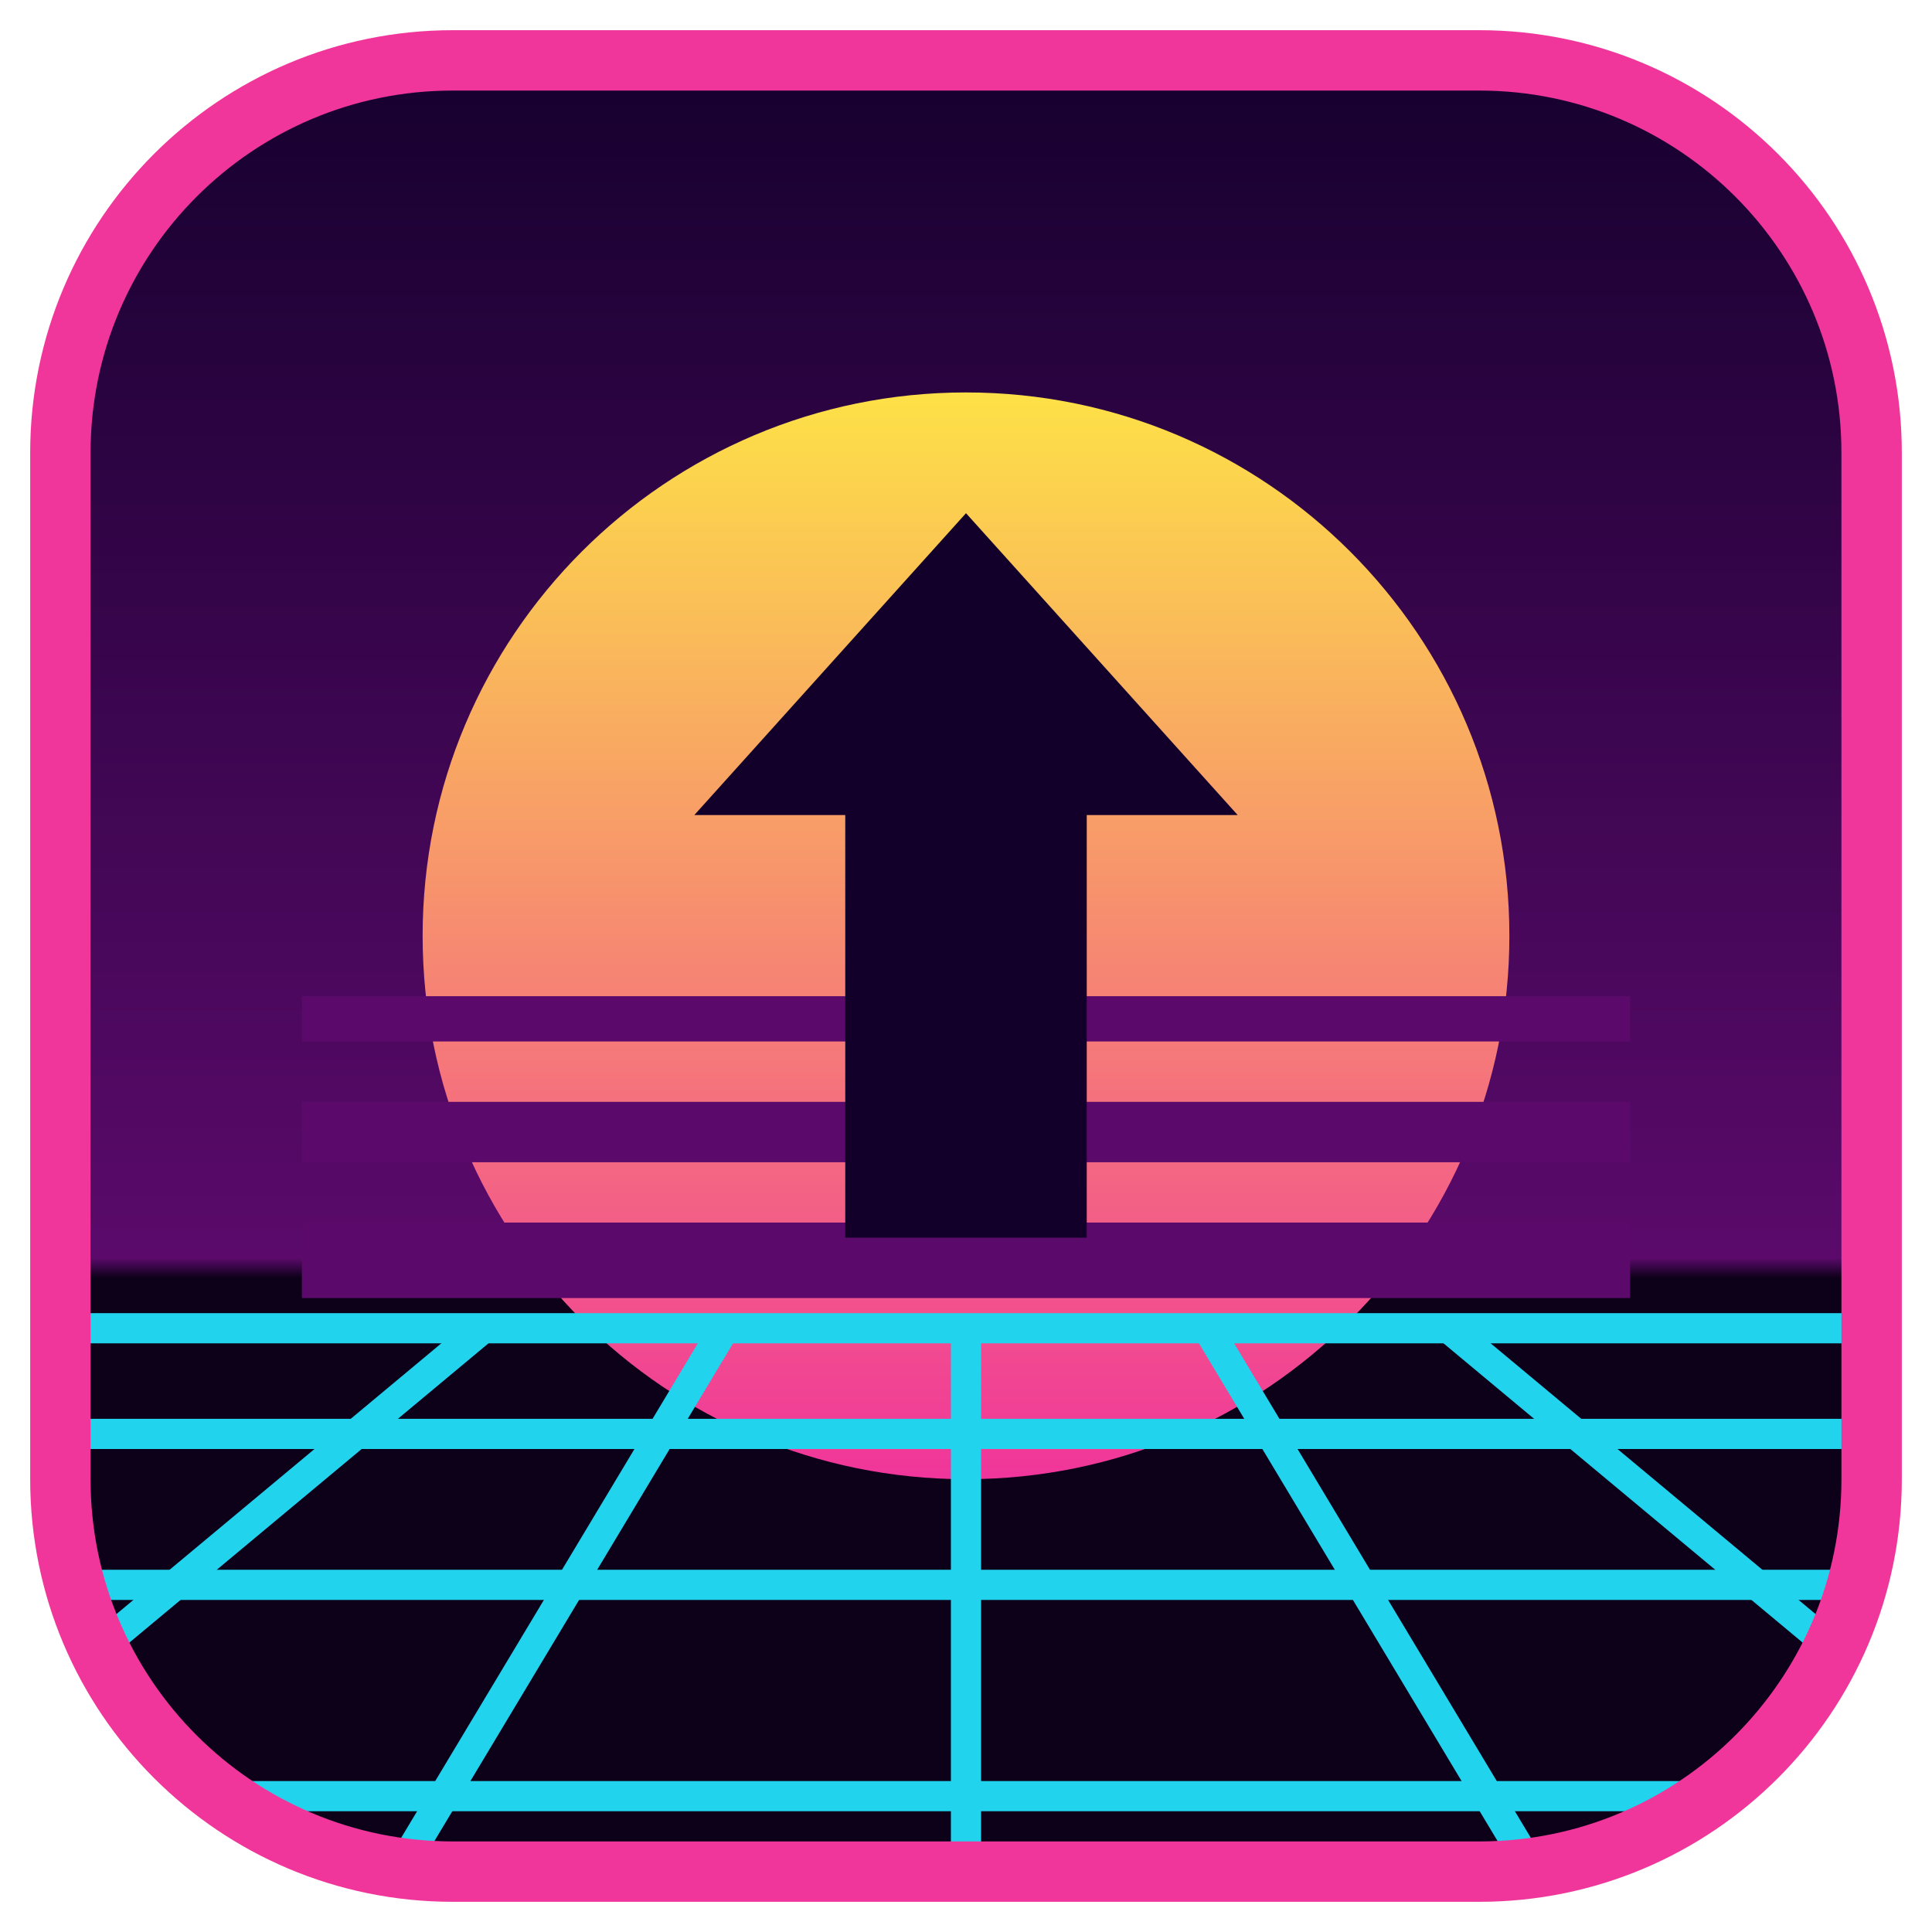
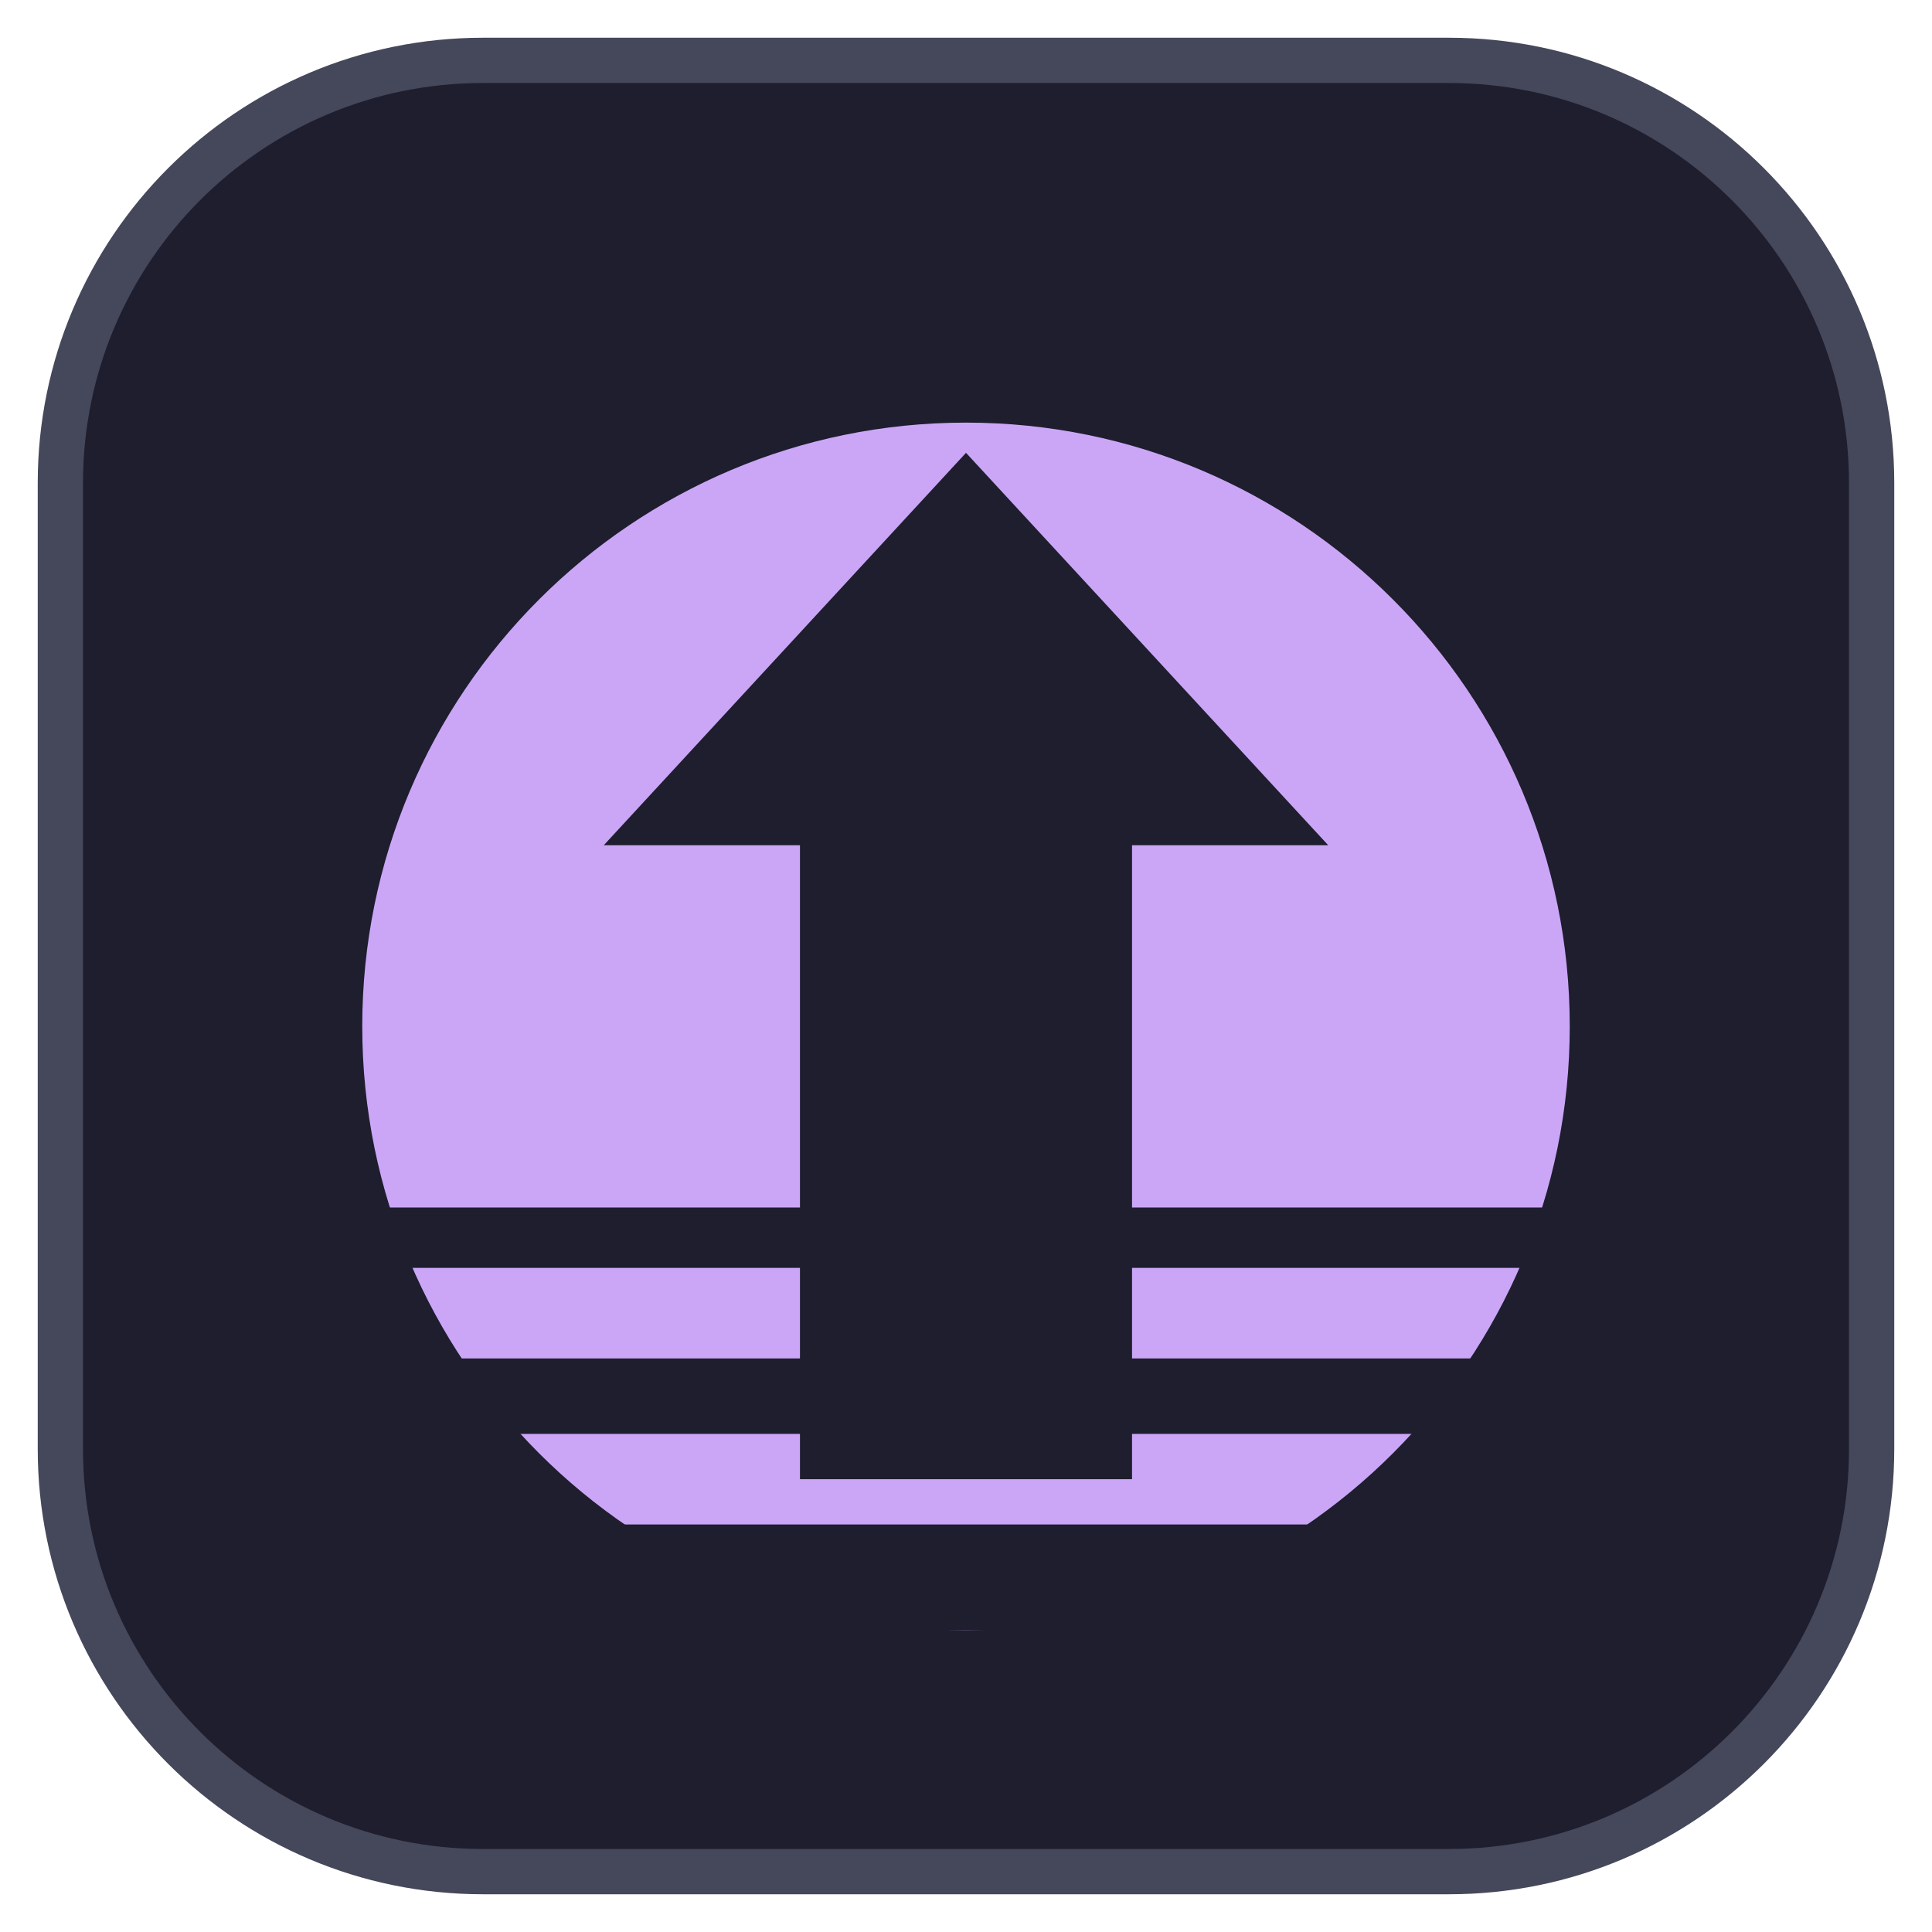
<svg xmlns="http://www.w3.org/2000/svg" viewBox="0 0 128 128" width="128" height="128">
-   <defs>
-     <clipPath id="tile">
-       <rect x="4" y="4" width="120" height="120" rx="26" />
-     </clipPath>
-     <linearGradient id="sky" x1="0" y1="0" x2="0" y2="1">
-       <stop offset="0" stop-color="#12002b" />
-       <stop offset="0.65" stop-color="#5b0a6b" />
-       <stop offset="0.66" stop-color="#0d0019" />
-     </linearGradient>
-     <linearGradient id="sun" x1="0" y1="0" x2="0" y2="1">
-       <stop offset="0" stop-color="#fde047" />
-       <stop offset="1" stop-color="#f0369a" />
-     </linearGradient>
-   </defs>
-   <g clip-path="url(#tile)">
-     <rect x="0" y="0" width="128" height="128" fill="url(#sky)" />
-     <circle cx="64" cy="62" r="36" fill="url(#sun)" />
-     <g fill="#5b0a6b">
-       <rect x="20" y="66" width="88" height="3" />
-       <rect x="20" y="73" width="88" height="4" />
-       <rect x="20" y="81" width="88" height="5" />
-     </g>
-     <polygon points="64,34 82,54 72,54 72,82 56,82 56,54 46,54" fill="#12002b" />
-     <g stroke="#22d3ee" stroke-width="2" fill="none">
-       <line x1="0" y1="88" x2="128" y2="88" />
-       <line x1="0" y1="95" x2="128" y2="95" />
-       <line x1="0" y1="105" x2="128" y2="105" />
-       <line x1="0" y1="119" x2="128" y2="119" />
-       <line x1="64" y1="88" x2="64" y2="128" />
-       <line x1="48" y1="88" x2="24" y2="128" />
-       <line x1="80" y1="88" x2="104" y2="128" />
-       <line x1="32" y1="88" x2="-16" y2="128" />
-       <line x1="96" y1="88" x2="144" y2="128" />
-     </g>
+   <rect x="4" y="4" width="120" height="120" rx="28" fill="#1e1e2e" stroke="#45475a" stroke-width="3" />
+   <circle cx="64" cy="68" r="40" fill="#cba6f7" />
+   <g fill="#1e1e2e">
+     <rect x="16" y="80" width="96" height="4" />
+     <rect x="16" y="90" width="96" height="5" />
+     <rect x="16" y="101" width="96" height="7" />
+     <polygon points="64,30 88,56 75,56 75,98 53,98 53,56 40,56" />
  </g>
-   <rect x="4" y="4" width="120" height="120" rx="26" fill="none" stroke="#f0369a" stroke-width="4" />
</svg>
